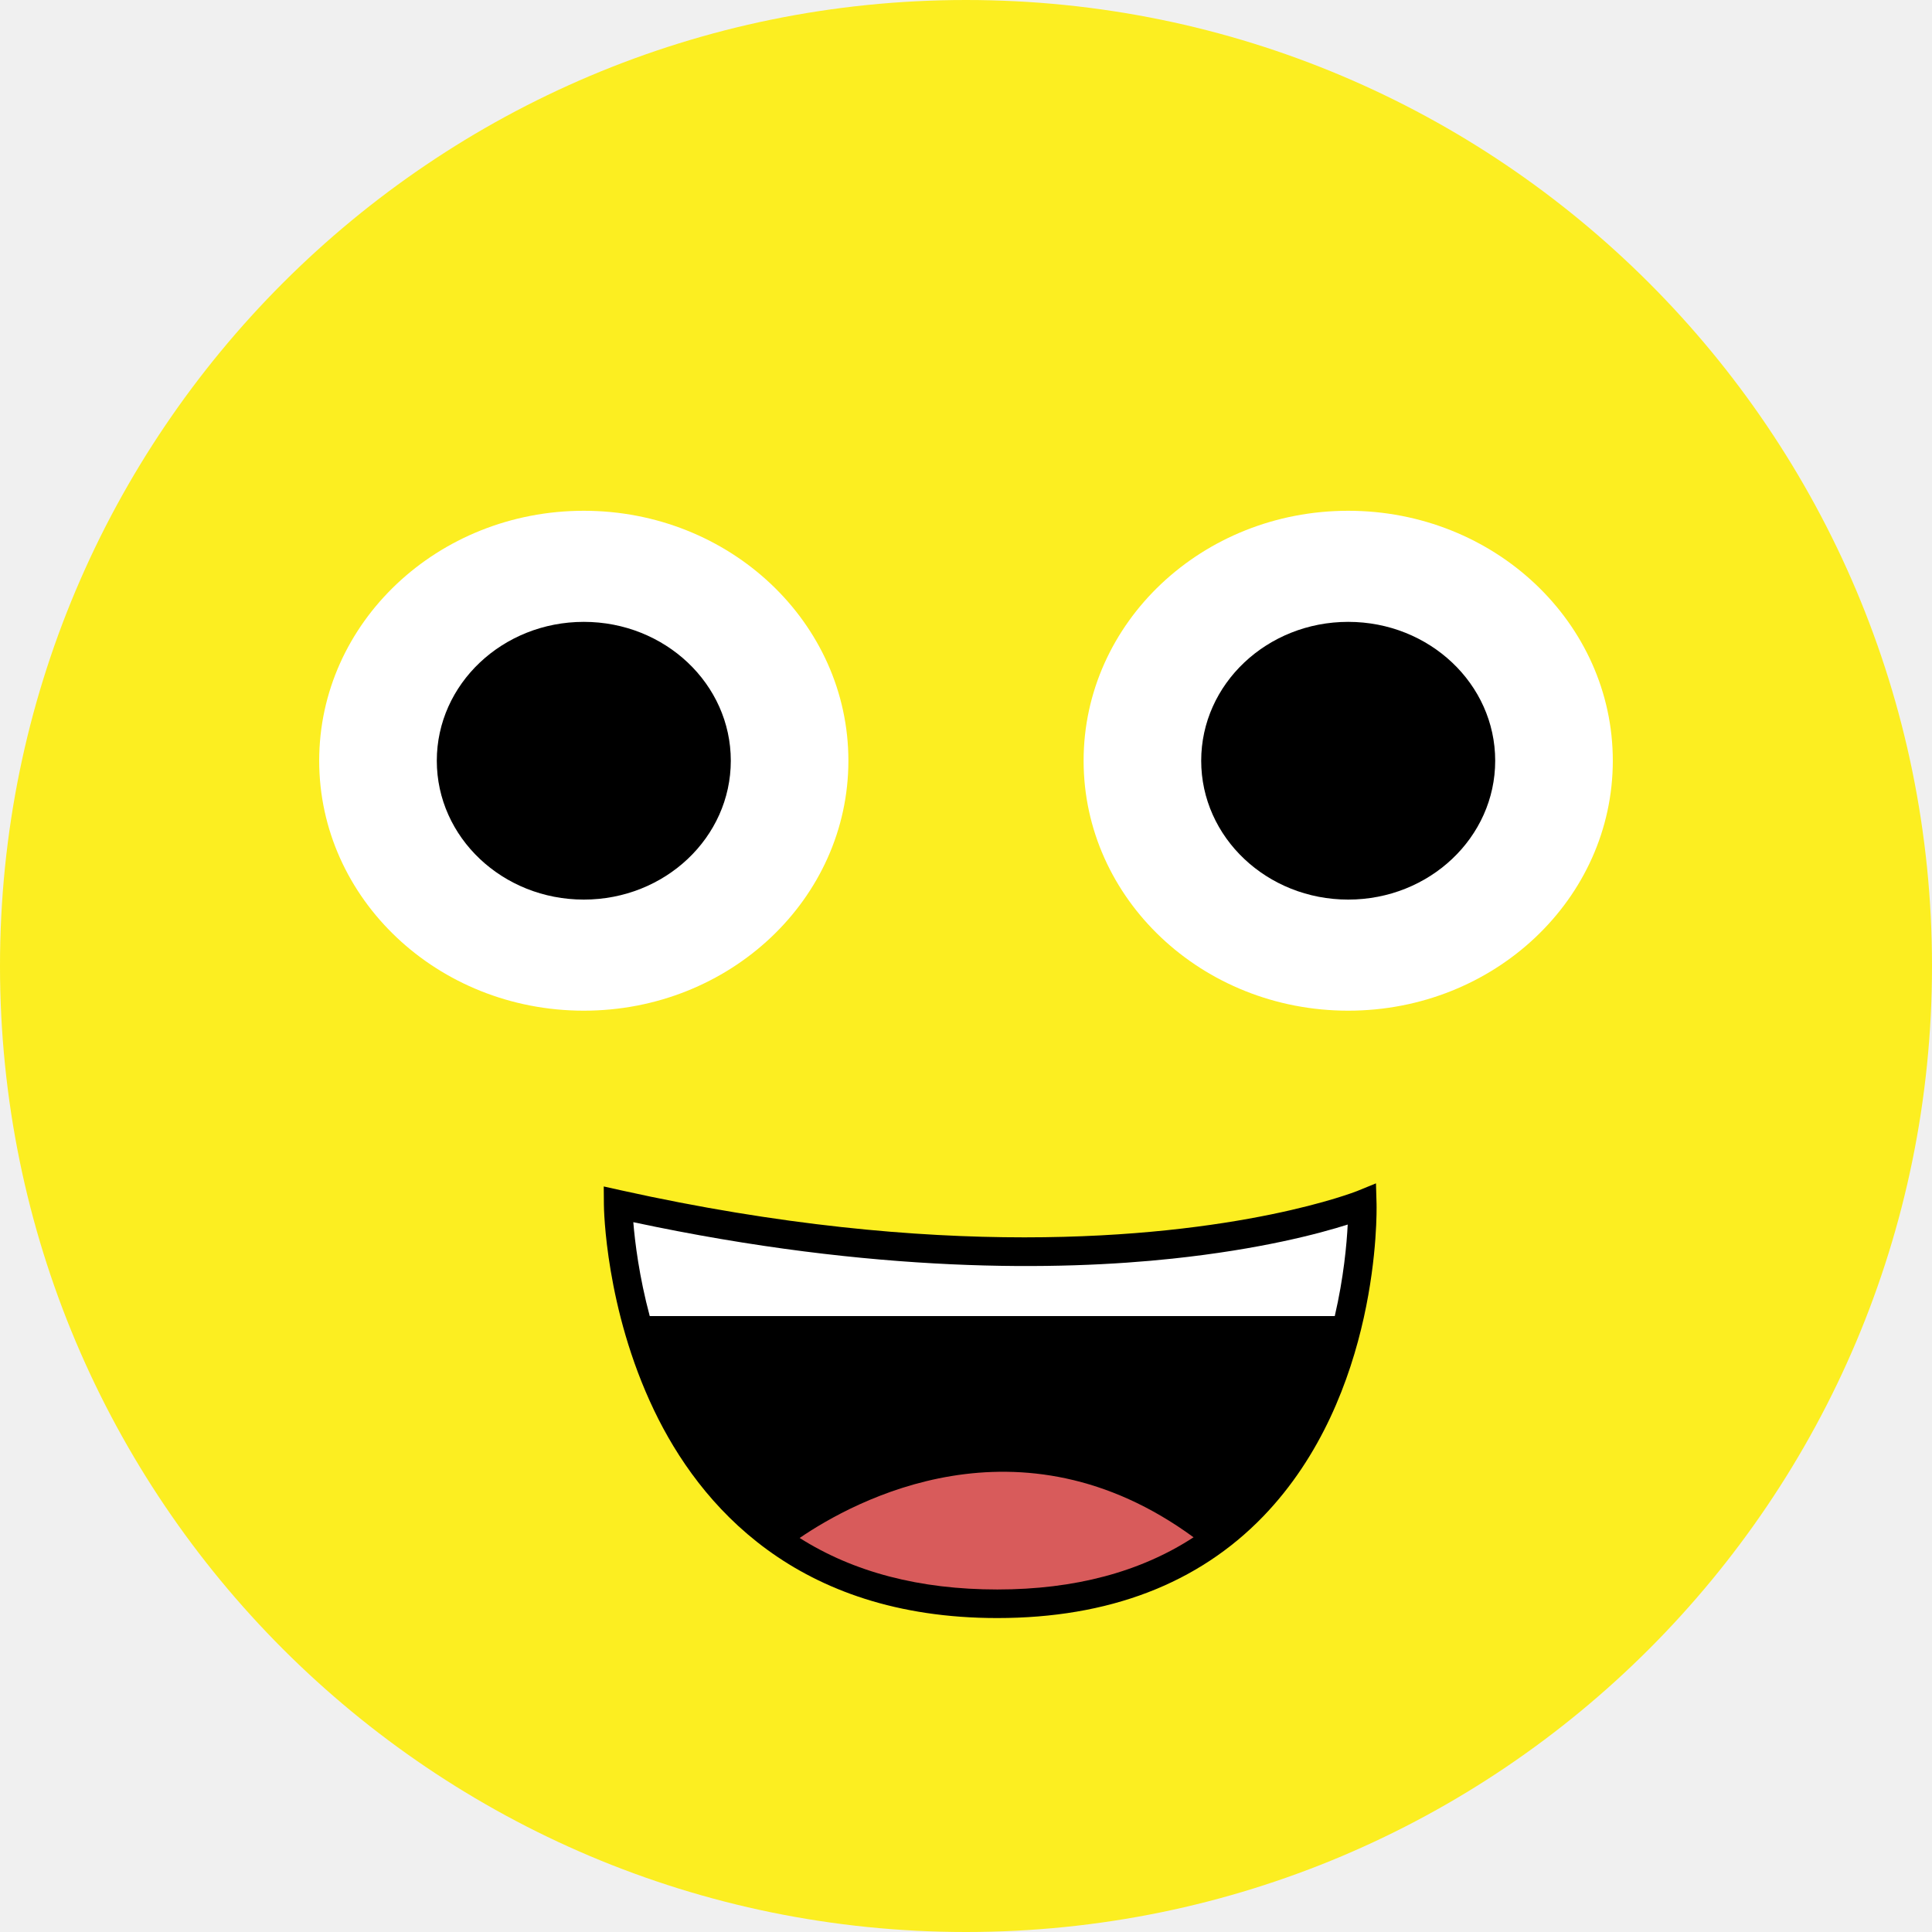
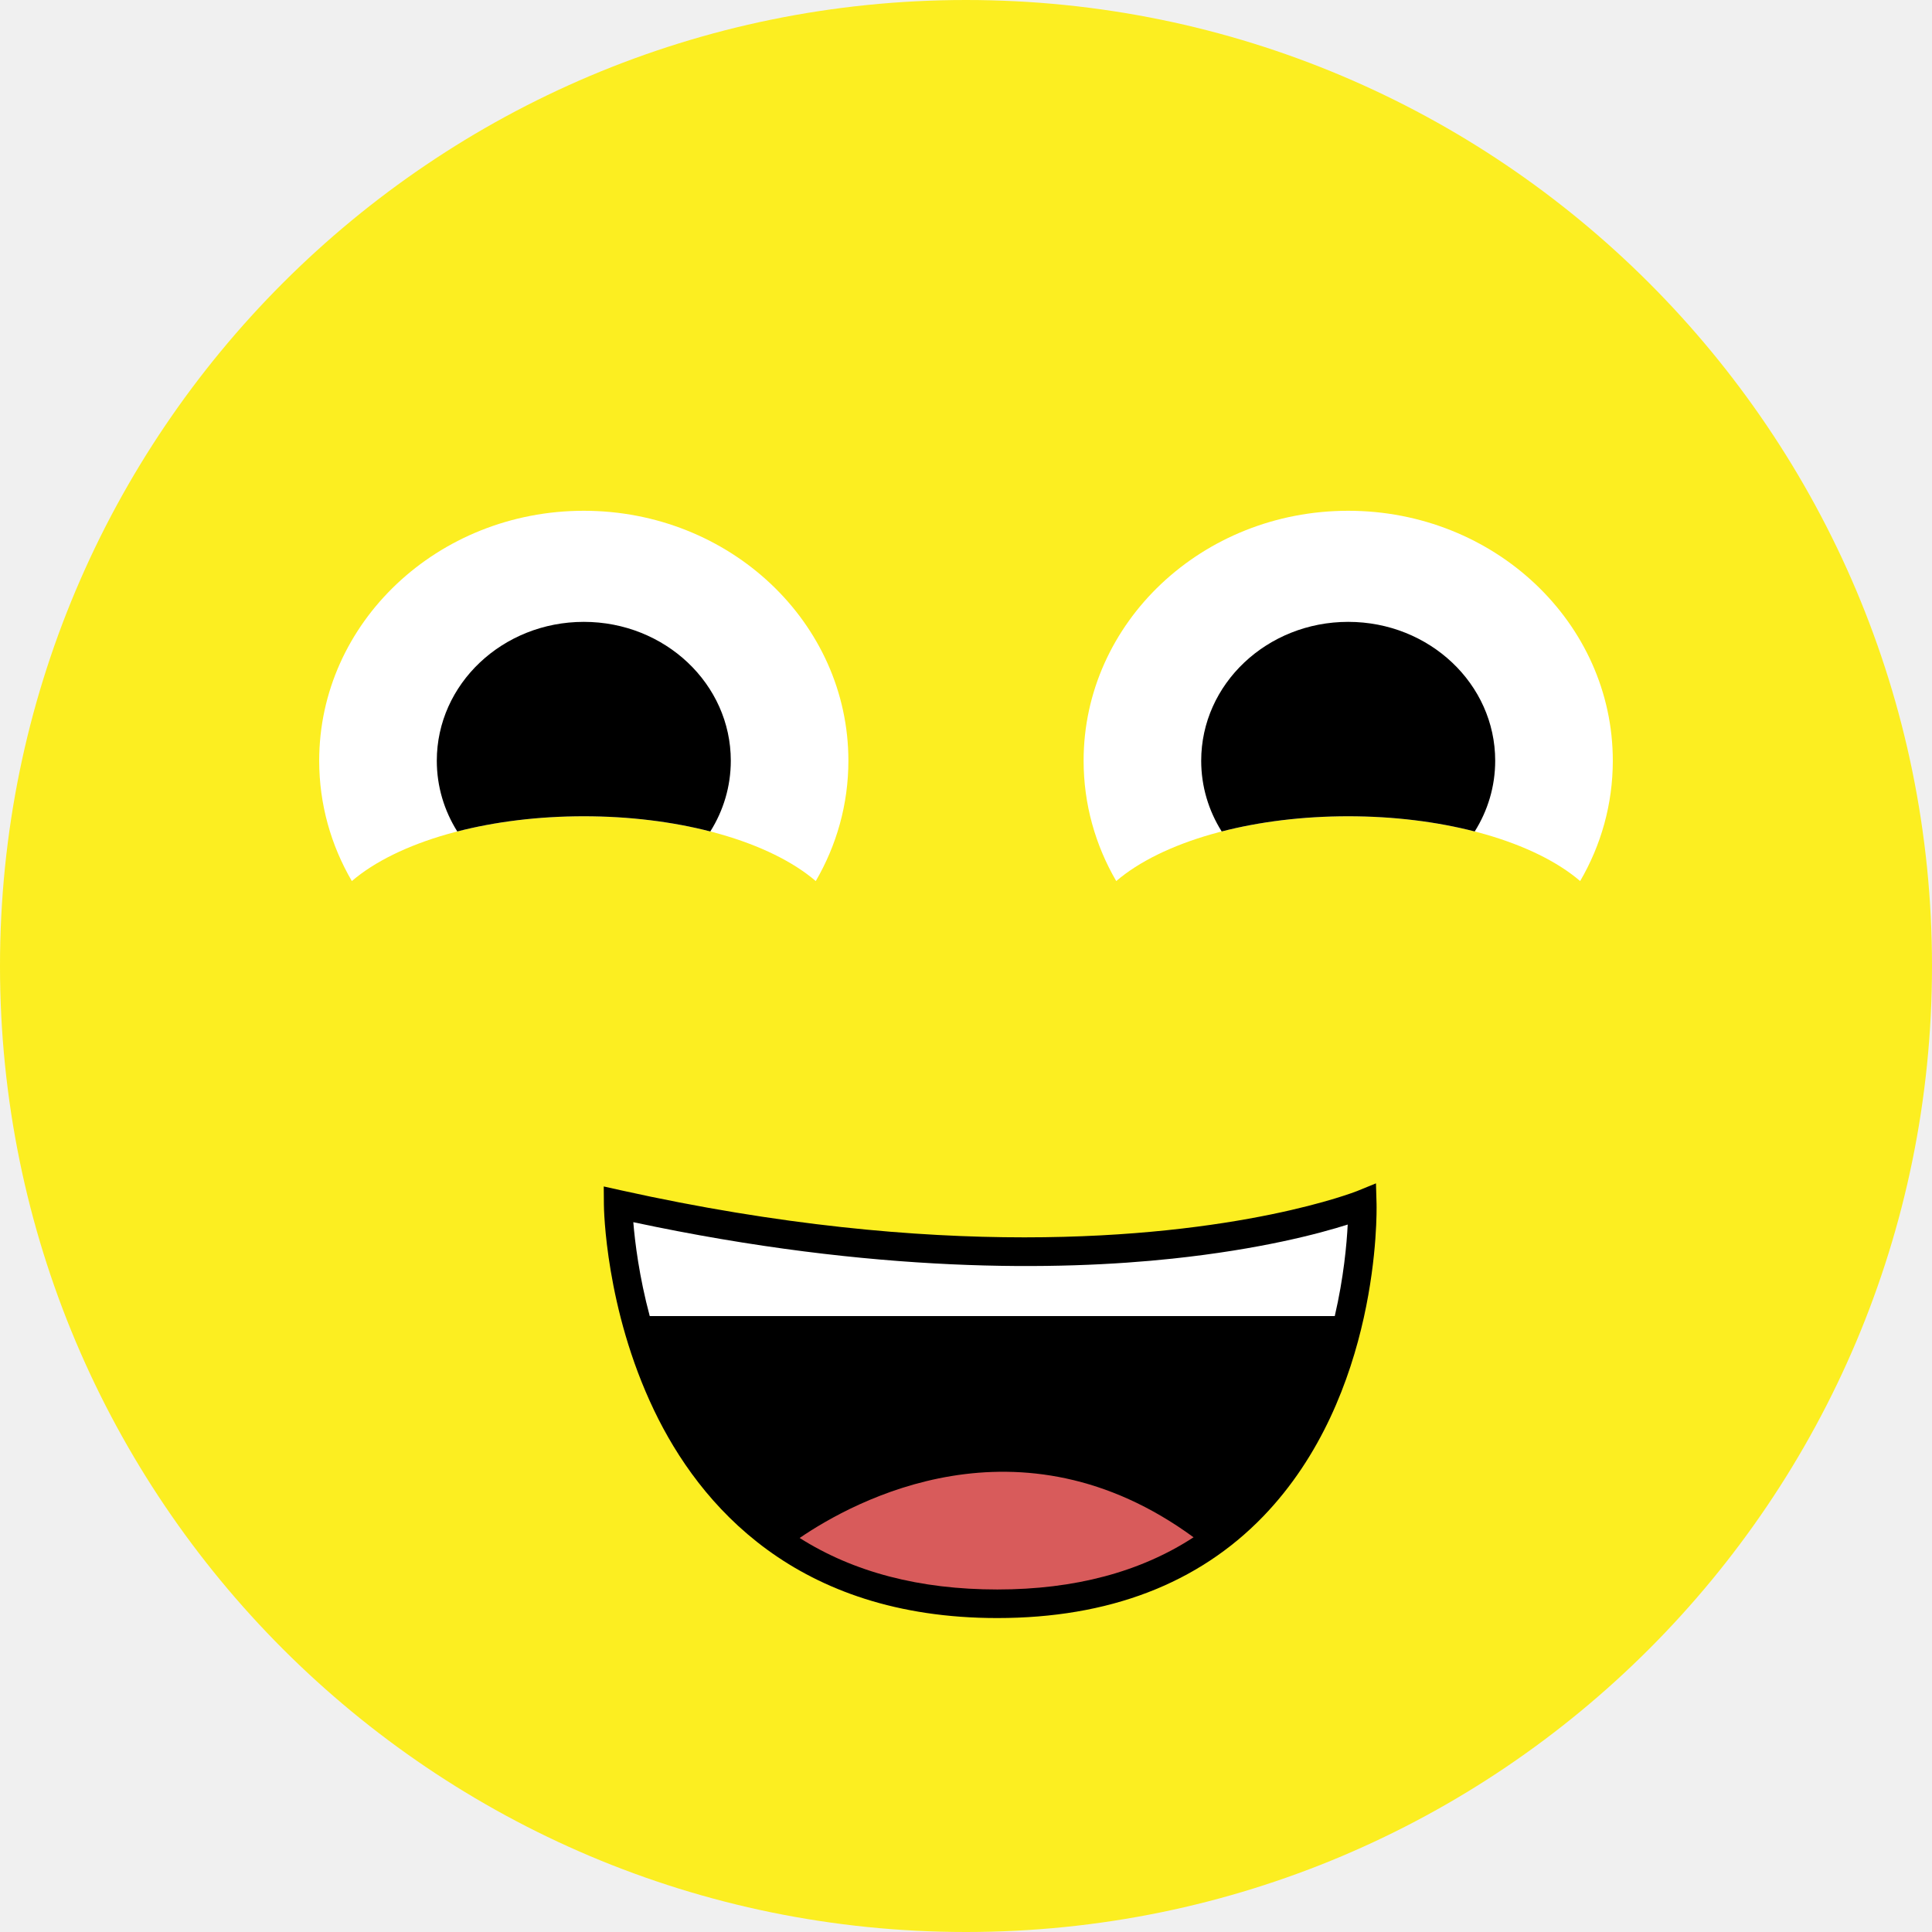
- <svg xmlns="http://www.w3.org/2000/svg" viewBox="45 45 80 80" width="50" height="50">
-   <path d="M125 85C125 107.091 107.091 125 85 125C62.909 125 45 107.091 45 85C45 62.909 62.909 45 85 45C107.091 45 125 62.909 125 85Z" fill="#FCEE21" transform="matrix(1, 0, 0, 1, 0, 0)" />
-   <path d="M80.13 76.5C80.13 82.216 75.225 86.85 69.174 86.85C63.123 86.85 58.217 82.216 58.217 76.5C58.217 70.784 63.123 66.15 69.174 66.15C75.225 66.15 80.13 70.784 80.13 76.5Z" fill="white" transform="matrix(1, 0, 0, 1, 0, 0)" />
-   <path d="M75.261 76.5C75.261 79.676 72.536 82.25 69.174 82.25C65.812 82.25 63.087 79.676 63.087 76.5C63.087 73.324 65.812 70.75 69.174 70.75C72.536 70.75 75.261 73.324 75.261 76.5Z" fill="black" transform="matrix(1, 0, 0, 1, 0, 0)" />
-   <path d="M111.783 76.5C111.783 82.216 106.877 86.85 100.826 86.85C94.775 86.85 89.87 82.216 89.87 76.5C89.87 70.784 94.775 66.15 100.826 66.15C106.877 66.15 111.783 70.784 111.783 76.5Z" fill="white" transform="matrix(1, 0, 0, 1, 0, 0)" />
-   <path d="M106.913 76.5C106.913 79.676 104.188 82.25 100.826 82.25C97.464 82.25 94.739 79.676 94.739 76.5C94.739 73.324 97.464 70.75 100.826 70.75C104.188 70.75 106.913 73.324 106.913 76.5Z" fill="black" transform="matrix(1, 0, 0, 1, 0, 0)" />
-   <g clip-path="url(#clip0)" transform="matrix(1, 0, 0, 1, 0, 0)">
+ <svg xmlns="http://www.w3.org/2000/svg" viewBox="45 45 80 80" width="50px" height="50px">
+   <defs>
+     <clipPath id="clip0">
+       <rect width="32" height="18" fill="white" transform="translate(70 94)" />
+     </clipPath>
+   </defs>
+   <path d="M125 85C125 107.091 107.091 125 85 125C62.909 125 45 107.091 45 85C45 62.909 62.909 45 85 45C107.091 45 125 62.909 125 85Z" fill="#FCEE21" />
+   <path d="M110.431 81.483C111.293 80.005 111.783 78.307 111.783 76.5C111.783 70.784 106.877 66.15 100.826 66.15C94.775 66.15 89.87 70.784 89.87 76.5C89.87 78.307 90.36 80.005 91.221 81.483C93.085 79.884 96.687 78.8 100.826 78.8C104.965 78.8 108.567 79.884 110.431 81.483Z" fill="white" />
+   <path d="M106.065 79.429C106.604 78.571 106.913 77.57 106.913 76.5C106.913 73.324 104.188 70.75 100.826 70.75C97.464 70.75 94.739 73.324 94.739 76.5C94.739 77.57 95.048 78.571 95.587 79.429C97.143 79.028 98.928 78.8 100.826 78.8C102.724 78.8 104.509 79.028 106.065 79.429Z" fill="black" />
+   <path d="M78.779 81.483C79.64 80.005 80.13 78.307 80.13 76.5C80.13 70.784 75.225 66.15 69.174 66.15C63.123 66.15 58.217 70.784 58.217 76.5C58.217 78.307 58.707 80.005 59.569 81.483C61.432 79.884 65.035 78.8 69.174 78.8C73.313 78.8 76.915 79.884 78.779 81.483Z" fill="white" />
+   <path d="M74.413 79.429C74.952 78.571 75.261 77.57 75.261 76.5C75.261 73.324 72.536 70.75 69.174 70.75C65.812 70.75 63.087 73.324 63.087 76.5C63.087 77.57 63.396 78.571 63.935 79.429C65.491 79.028 67.276 78.8 69.174 78.8C71.072 78.8 72.857 79.028 74.413 79.429Z" fill="black" />
+   <g clip-path="url(#clip0)">
    <path d="M86.297 112C77.959 112 73.961 107.318 72.082 103.394C70.067 99.187 70.006 95.047 70.006 94.875L70 94.129L70.722 94.29C77.304 95.749 82.893 96.236 87.417 96.236C96.343 96.236 101.125 94.345 101.192 94.32L101.976 94L102 94.85C102.006 95.17 102.153 102.778 97.298 107.799C94.605 110.583 90.901 112 86.297 112Z" fill="black" />
    <path d="M71.904 99.495H100.27C100.639 97.903 100.764 96.529 100.806 95.706C99.625 96.082 97.194 96.729 93.552 97.117C88.868 97.616 81.24 97.745 71.224 95.608C71.291 96.427 71.463 97.847 71.904 99.495Z" fill="white" />
    <path d="M94.423 108.656C87.219 103.384 80.358 107.15 78.112 108.684C80.352 110.103 83.086 110.817 86.297 110.817C89.498 110.817 92.221 110.092 94.423 108.656Z" fill="#D85B5B" />
  </g>
</svg>
